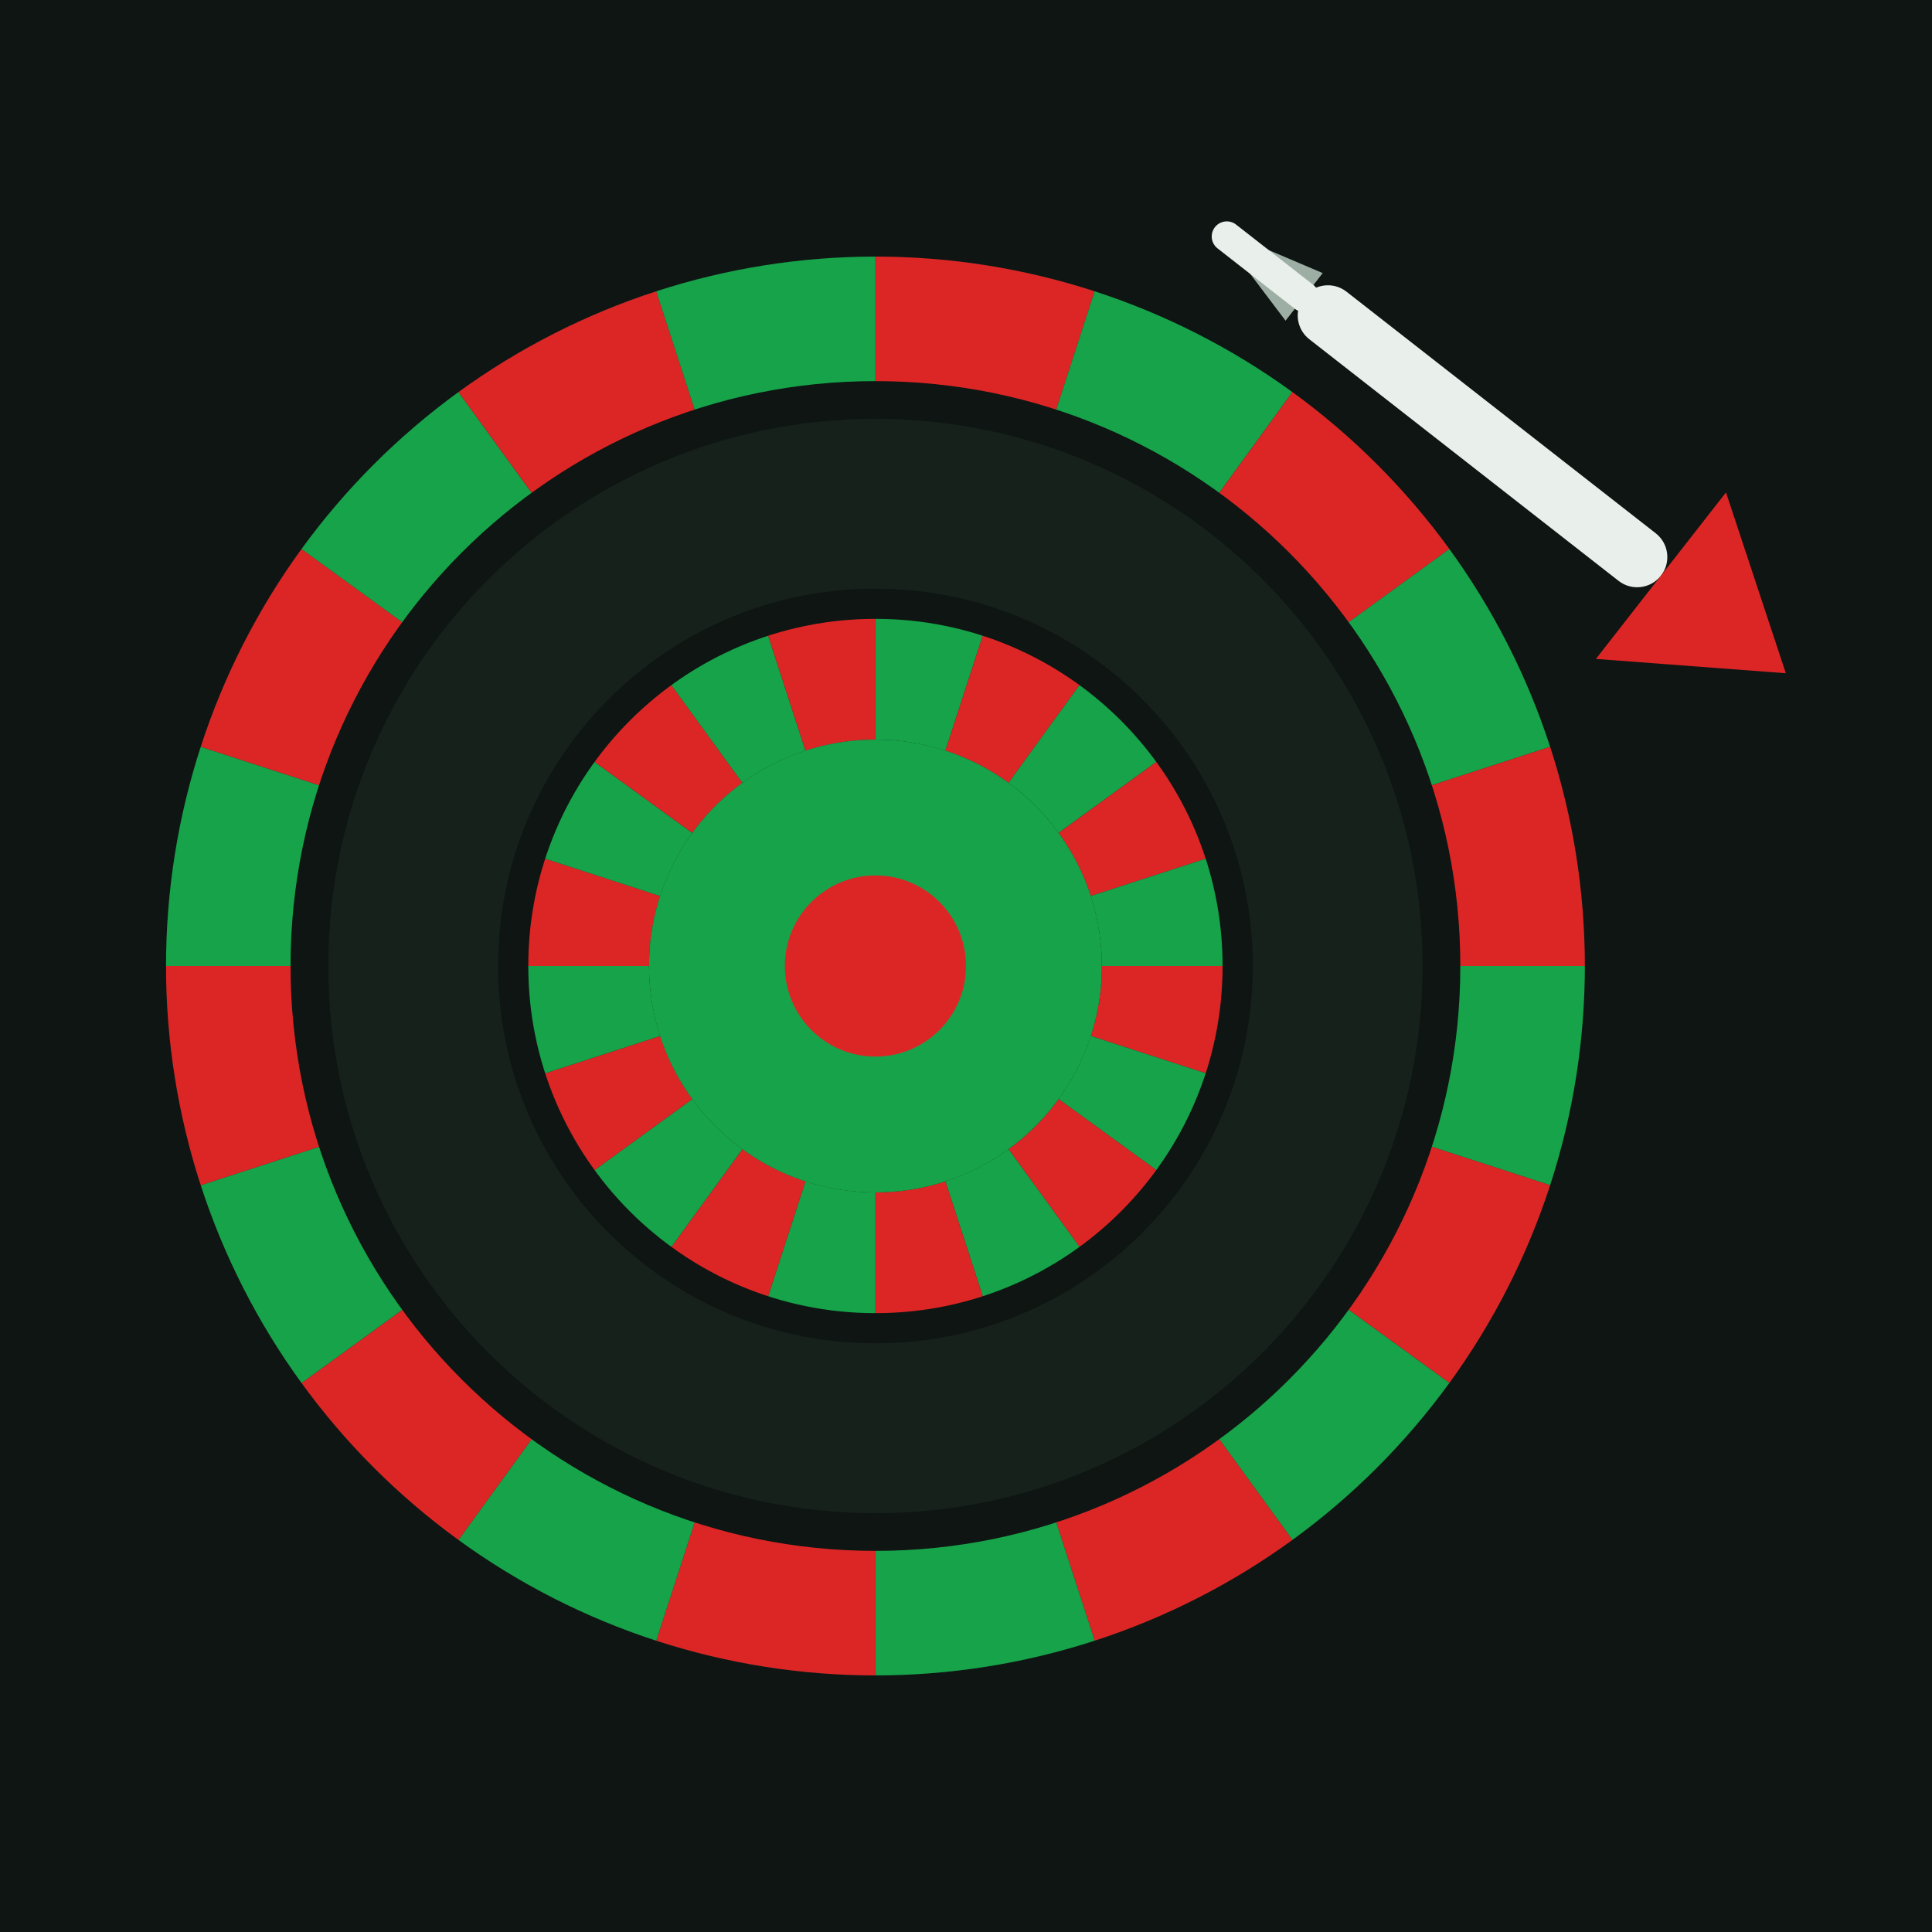
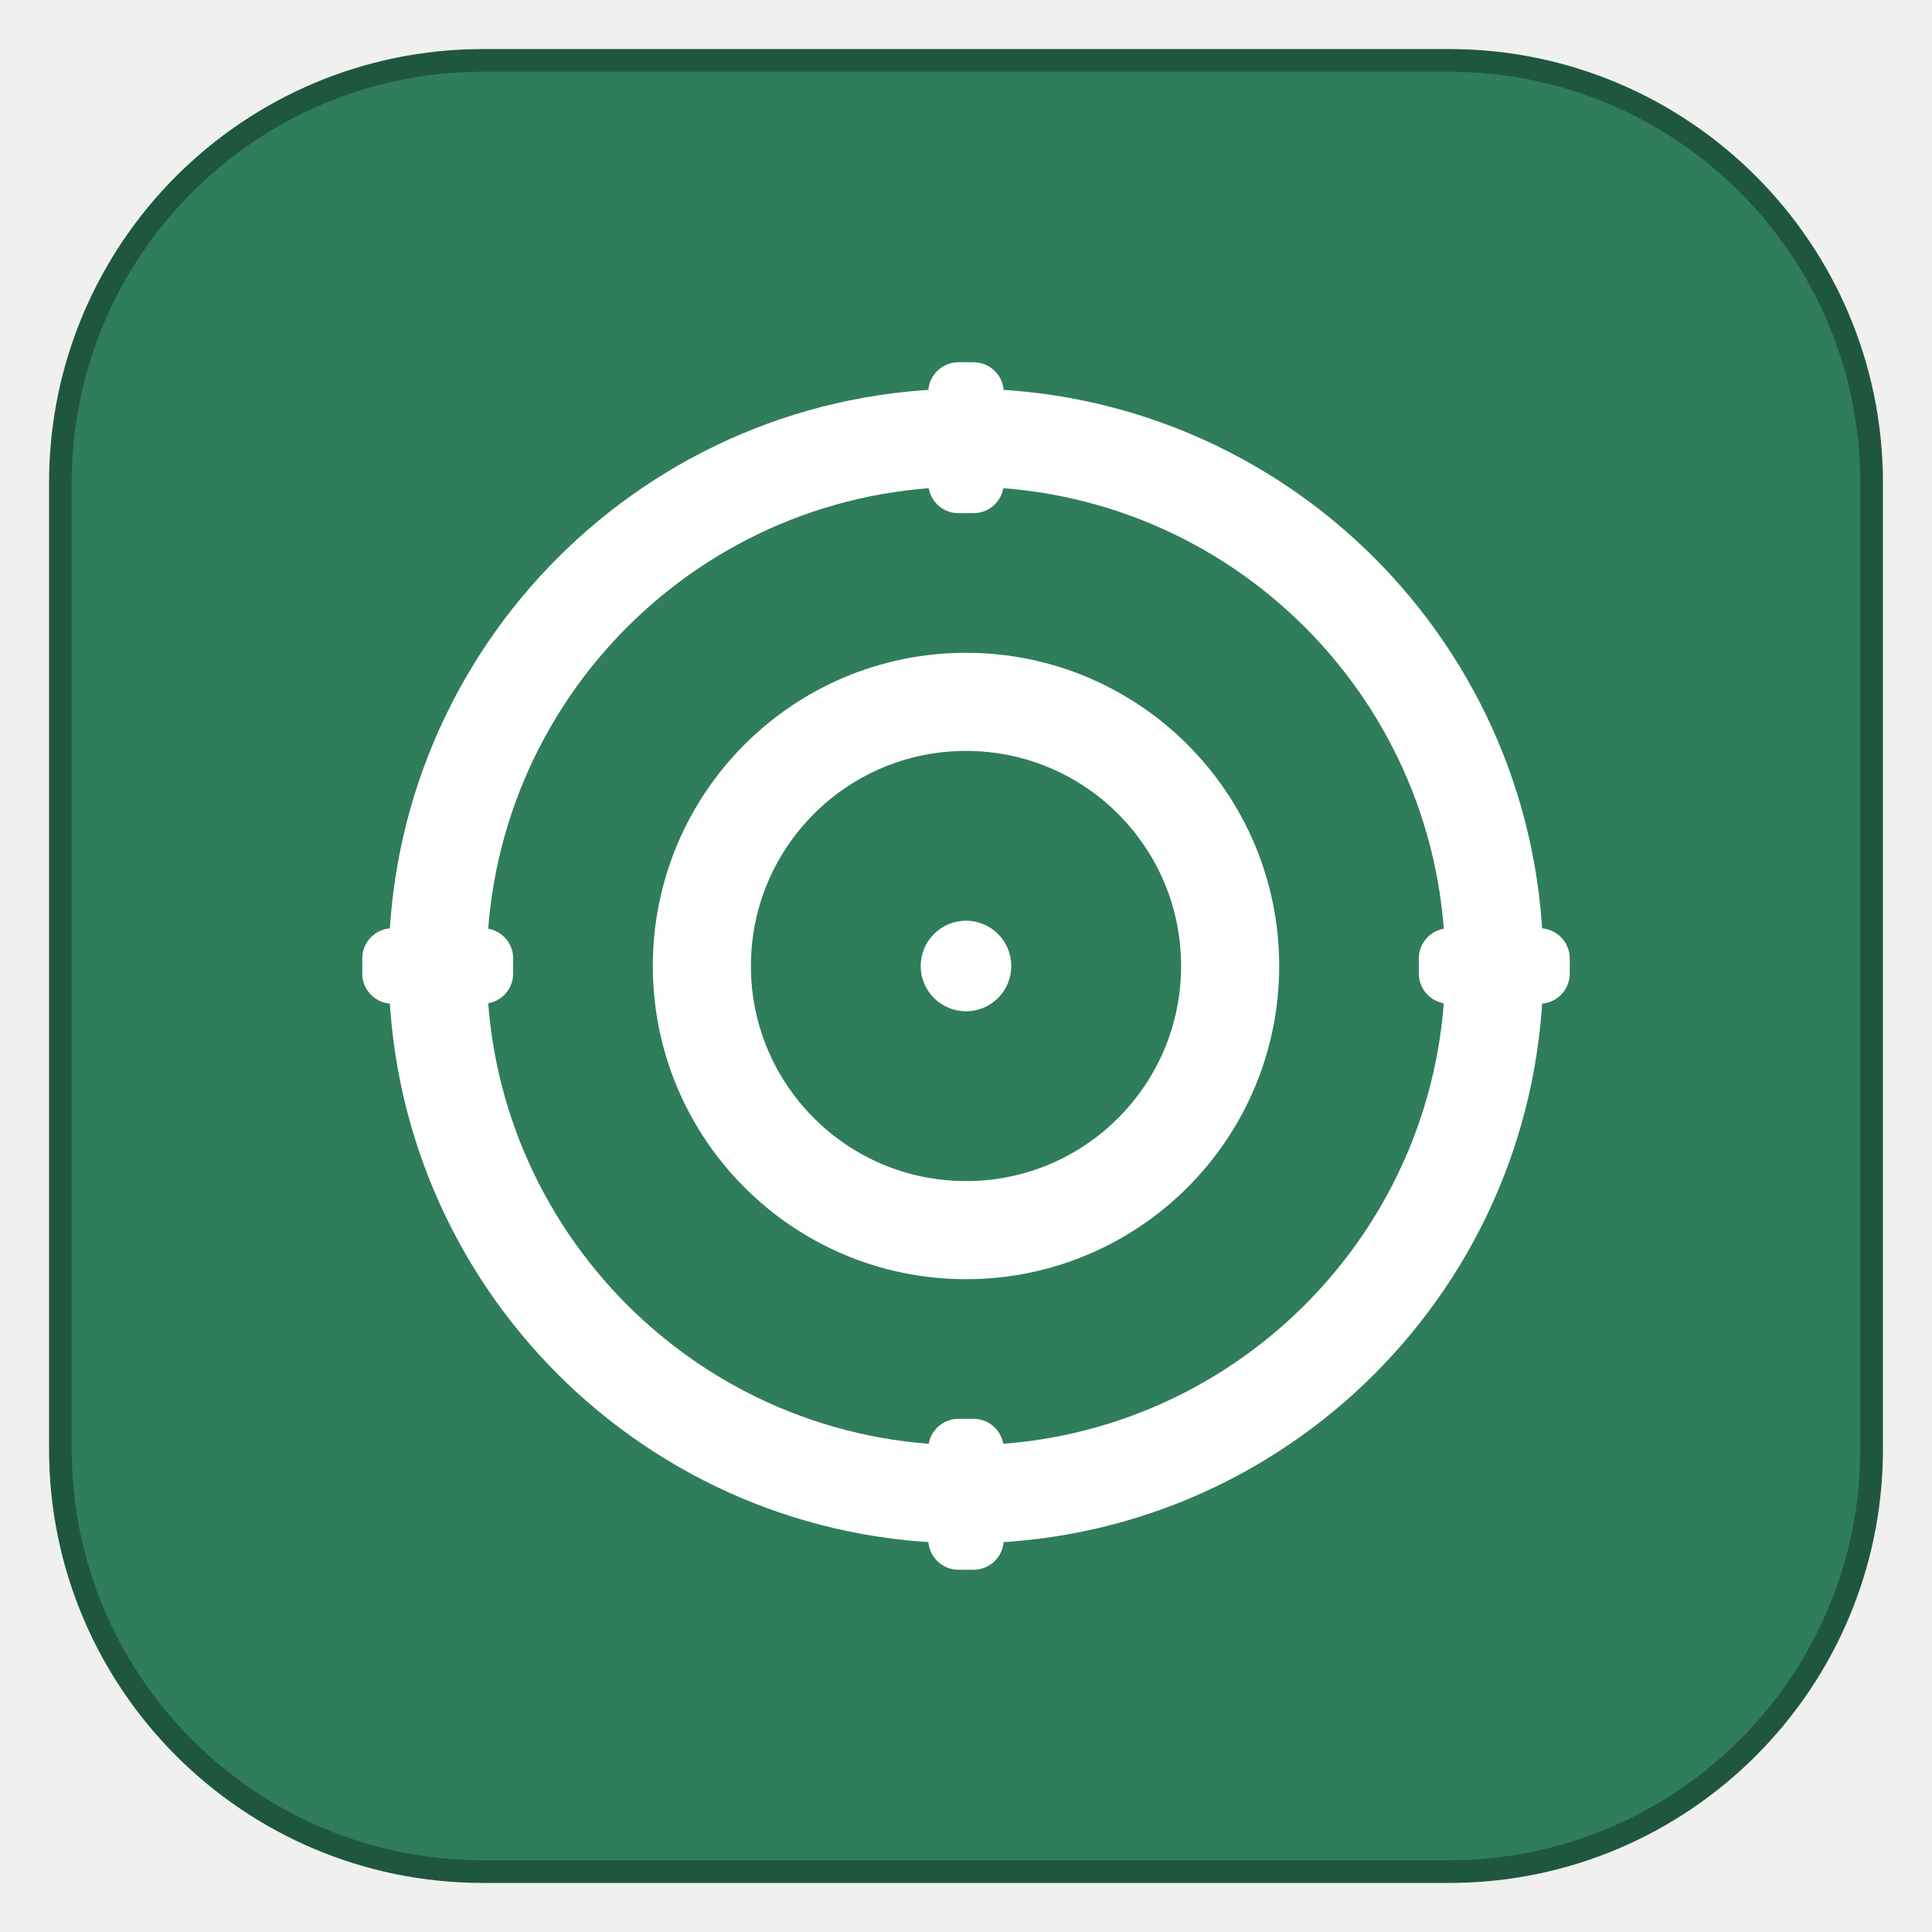
- <svg xmlns="http://www.w3.org/2000/svg" viewBox="0 0 512 512">
-   <rect width="512" height="512" fill="#0e1512" />
-   <circle cx="232" cy="256" r="188" fill="#16211c" />
-   <path d="M232 68 A188 188 0 0 1 290.095 77.201 L278.353 113.342 A150 150 0 0 0 232 106 Z" fill="#dc2626" />
-   <path d="M232 160 A96 96 0 0 1 261.666 164.699 L250.541 198.937 A60 60 0 0 0 232 196 Z" fill="#16a34a" />
-   <path d="M290.095 77.201 A188 188 0 0 1 342.504 103.905 L320.168 134.647 A150 150 0 0 0 278.353 113.342 Z" fill="#16a34a" />
-   <path d="M261.666 164.699 A96 96 0 0 1 288.427 178.334 L267.267 207.459 A60 60 0 0 0 250.541 198.937 Z" fill="#dc2626" />
-   <path d="M342.504 103.905 A188 188 0 0 1 384.095 145.496 L353.353 167.832 A150 150 0 0 0 320.168 134.647 Z" fill="#dc2626" />
-   <path d="M288.427 178.334 A96 96 0 0 1 309.666 199.573 L280.541 220.733 A60 60 0 0 0 267.267 207.459 Z" fill="#16a34a" />
-   <path d="M384.095 145.496 A188 188 0 0 1 410.799 197.905 L374.658 209.647 A150 150 0 0 0 353.353 167.832 Z" fill="#16a34a" />
-   <path d="M309.666 199.573 A96 96 0 0 1 323.301 226.334 L289.063 237.459 A60 60 0 0 0 280.541 220.733 Z" fill="#dc2626" />
-   <path d="M410.799 197.905 A188 188 0 0 1 420 256 L382 256 A150 150 0 0 0 374.658 209.647 Z" fill="#dc2626" />
-   <path d="M323.301 226.334 A96 96 0 0 1 328 256 L292 256 A60 60 0 0 0 289.063 237.459 Z" fill="#16a34a" />
-   <path d="M420 256 A188 188 0 0 1 410.799 314.095 L374.658 302.353 A150 150 0 0 0 382 256 Z" fill="#16a34a" />
-   <path d="M328 256 A96 96 0 0 1 323.301 285.666 L289.063 274.541 A60 60 0 0 0 292 256 Z" fill="#dc2626" />
-   <path d="M410.799 314.095 A188 188 0 0 1 384.095 366.504 L353.353 344.168 A150 150 0 0 0 374.658 302.353 Z" fill="#dc2626" />
-   <path d="M323.301 285.666 A96 96 0 0 1 309.666 312.427 L280.541 291.267 A60 60 0 0 0 289.063 274.541 Z" fill="#16a34a" />
-   <path d="M384.095 366.504 A188 188 0 0 1 342.504 408.095 L320.168 377.353 A150 150 0 0 0 353.353 344.168 Z" fill="#16a34a" />
-   <path d="M309.666 312.427 A96 96 0 0 1 288.427 333.666 L267.267 304.541 A60 60 0 0 0 280.541 291.267 Z" fill="#dc2626" />
-   <path d="M342.504 408.095 A188 188 0 0 1 290.095 434.799 L278.353 398.658 A150 150 0 0 0 320.168 377.353 Z" fill="#dc2626" />
-   <path d="M288.427 333.666 A96 96 0 0 1 261.666 347.301 L250.541 313.063 A60 60 0 0 0 267.267 304.541 Z" fill="#16a34a" />
-   <path d="M290.095 434.799 A188 188 0 0 1 232 444 L232 406 A150 150 0 0 0 278.353 398.658 Z" fill="#16a34a" />
-   <path d="M261.666 347.301 A96 96 0 0 1 232 352 L232 316 A60 60 0 0 0 250.541 313.063 Z" fill="#dc2626" />
-   <path d="M232 444 A188 188 0 0 1 173.905 434.799 L185.647 398.658 A150 150 0 0 0 232 406 Z" fill="#dc2626" />
-   <path d="M232 352 A96 96 0 0 1 202.334 347.301 L213.459 313.063 A60 60 0 0 0 232 316 Z" fill="#16a34a" />
-   <path d="M173.905 434.799 A188 188 0 0 1 121.496 408.095 L143.832 377.353 A150 150 0 0 0 185.647 398.658 Z" fill="#16a34a" />
-   <path d="M202.334 347.301 A96 96 0 0 1 175.573 333.666 L196.733 304.541 A60 60 0 0 0 213.459 313.063 Z" fill="#dc2626" />
-   <path d="M121.496 408.095 A188 188 0 0 1 79.905 366.504 L110.647 344.168 A150 150 0 0 0 143.832 377.353 Z" fill="#dc2626" />
-   <path d="M175.573 333.666 A96 96 0 0 1 154.334 312.427 L183.459 291.267 A60 60 0 0 0 196.733 304.541 Z" fill="#16a34a" />
-   <path d="M79.905 366.504 A188 188 0 0 1 53.201 314.095 L89.342 302.353 A150 150 0 0 0 110.647 344.168 Z" fill="#16a34a" />
-   <path d="M154.334 312.427 A96 96 0 0 1 140.699 285.666 L174.937 274.541 A60 60 0 0 0 183.459 291.267 Z" fill="#dc2626" />
-   <path d="M53.201 314.095 A188 188 0 0 1 44 256 L82 256 A150 150 0 0 0 89.342 302.353 Z" fill="#dc2626" />
-   <path d="M140.699 285.666 A96 96 0 0 1 136 256 L172 256 A60 60 0 0 0 174.937 274.541 Z" fill="#16a34a" />
-   <path d="M44 256 A188 188 0 0 1 53.201 197.905 L89.342 209.647 A150 150 0 0 0 82 256 Z" fill="#16a34a" />
-   <path d="M136 256 A96 96 0 0 1 140.699 226.334 L174.937 237.459 A60 60 0 0 0 172 256 Z" fill="#dc2626" />
-   <path d="M53.201 197.905 A188 188 0 0 1 79.905 145.496 L110.647 167.832 A150 150 0 0 0 89.342 209.647 Z" fill="#dc2626" />
-   <path d="M140.699 226.334 A96 96 0 0 1 154.334 199.573 L183.459 220.733 A60 60 0 0 0 174.937 237.459 Z" fill="#16a34a" />
-   <path d="M79.905 145.496 A188 188 0 0 1 121.496 103.905 L143.832 134.647 A150 150 0 0 0 110.647 167.832 Z" fill="#16a34a" />
-   <path d="M154.334 199.573 A96 96 0 0 1 175.573 178.334 L196.733 207.459 A60 60 0 0 0 183.459 220.733 Z" fill="#dc2626" />
-   <path d="M121.496 103.905 A188 188 0 0 1 173.905 77.201 L185.647 113.342 A150 150 0 0 0 143.832 134.647 Z" fill="#dc2626" />
-   <path d="M175.573 178.334 A96 96 0 0 1 202.334 164.699 L213.459 198.937 A60 60 0 0 0 196.733 207.459 Z" fill="#16a34a" />
-   <path d="M173.905 77.201 A188 188 0 0 1 232 68 L232 106 A150 150 0 0 0 185.647 113.342 Z" fill="#16a34a" />
-   <path d="M202.334 164.699 A96 96 0 0 1 232 160 L232 196 A60 60 0 0 0 213.459 198.937 Z" fill="#dc2626" />
-   <circle cx="232" cy="256" r="150" fill="none" stroke="#0e1512" stroke-width="10" />
-   <circle cx="232" cy="256" r="96" fill="none" stroke="#0e1512" stroke-width="8" />
-   <circle cx="232" cy="256" r="60" fill="#16a34a" />
-   <circle cx="232" cy="256" r="24" fill="#dc2626" />
-   <g transform="rotate(38 392 120)">
-     <rect x="330" y="108" width="120" height="16" rx="8" fill="#e9efea" />
-     <path d="M450 88l42 28-42 28z" fill="#dc2626" />
-     <path d="M330 108l-30 8 30 8z" fill="#9dafa4" />
-     <rect x="300" y="112" width="34" height="8" rx="4" fill="#e9efea" />
+ <svg xmlns="http://www.w3.org/2000/svg" viewBox="0 0 512 512" width="512" height="512">
+   <rect x="16" y="16" width="480" height="480" rx="112" fill="#2f7d5a" stroke="#1e573e" stroke-width="6" />
+   <g fill="#ffffff">
+     <circle cx="256" cy="256" r="140" fill="none" stroke="#fff" stroke-width="26" />
+     <circle cx="256" cy="256" r="70" fill="none" stroke="#fff" stroke-width="26" />
+     <circle cx="256" cy="256" r="12" />
+     <rect x="246" y="96" width="20" height="40" rx="8" />
+     <rect x="246" y="376" width="20" height="40" rx="8" />
+     <rect x="96" y="246" width="40" height="20" rx="8" />
+     <rect x="376" y="246" width="40" height="20" rx="8" />
  </g>
</svg>
